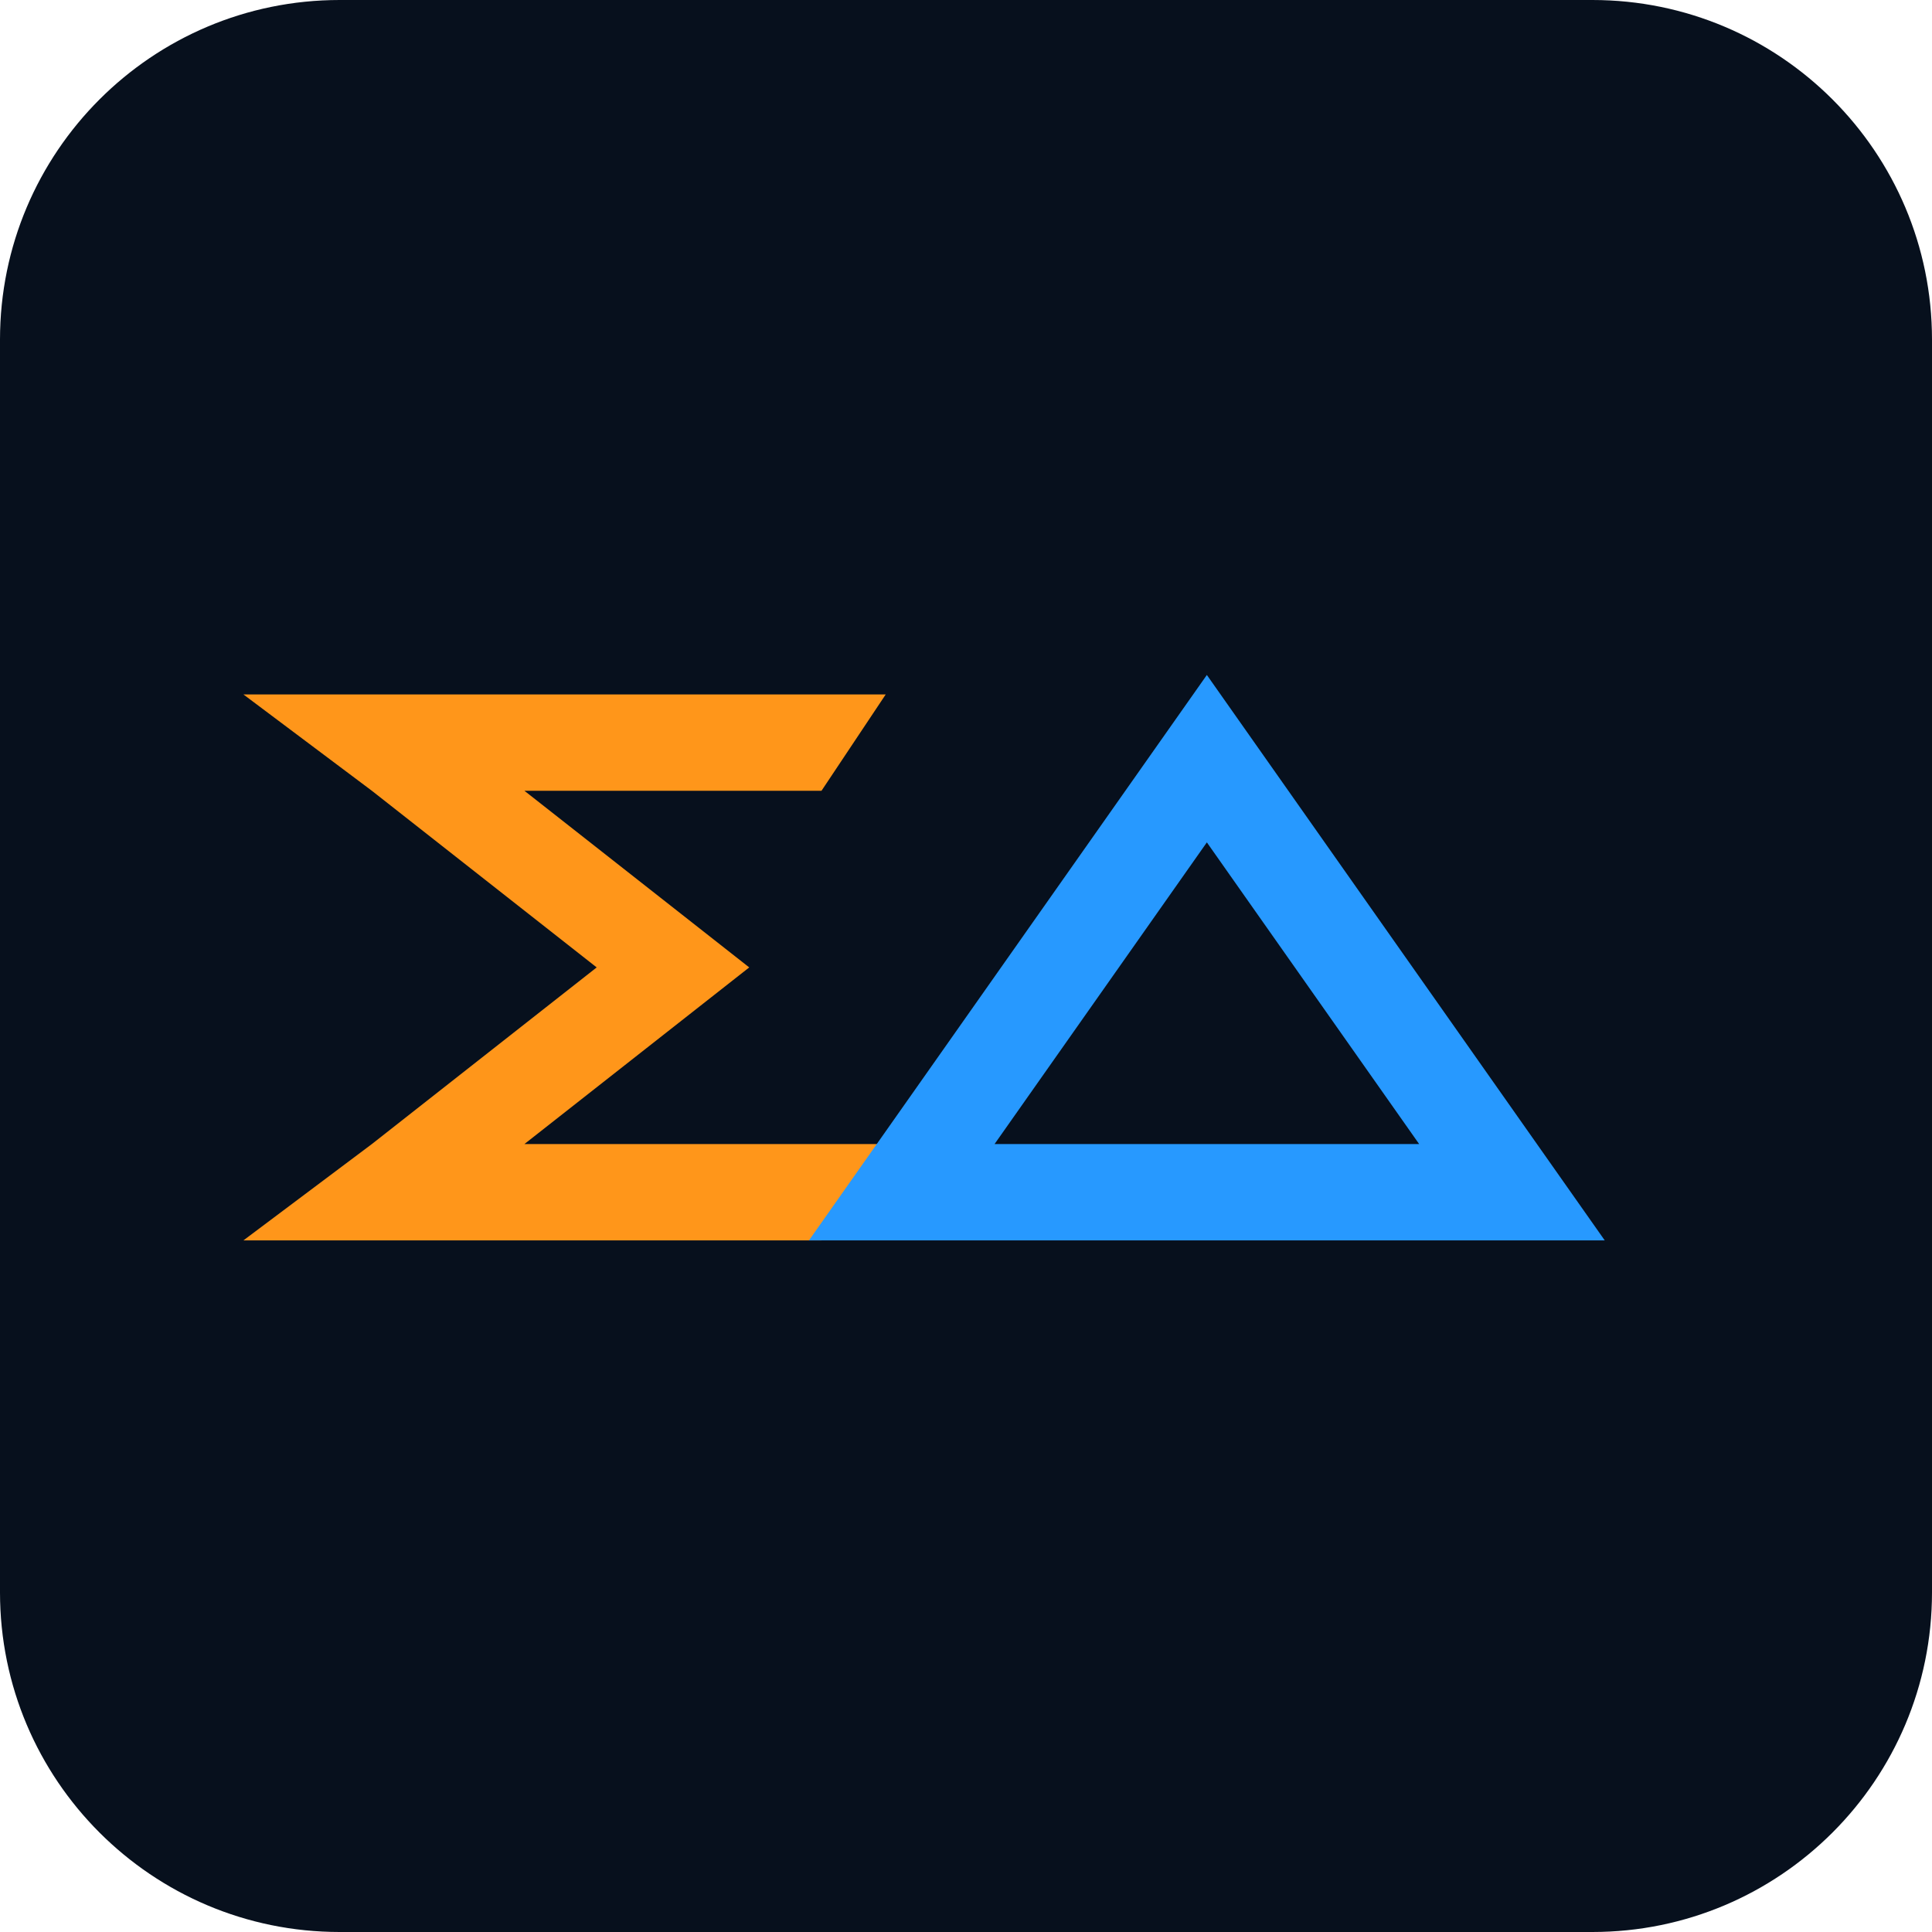
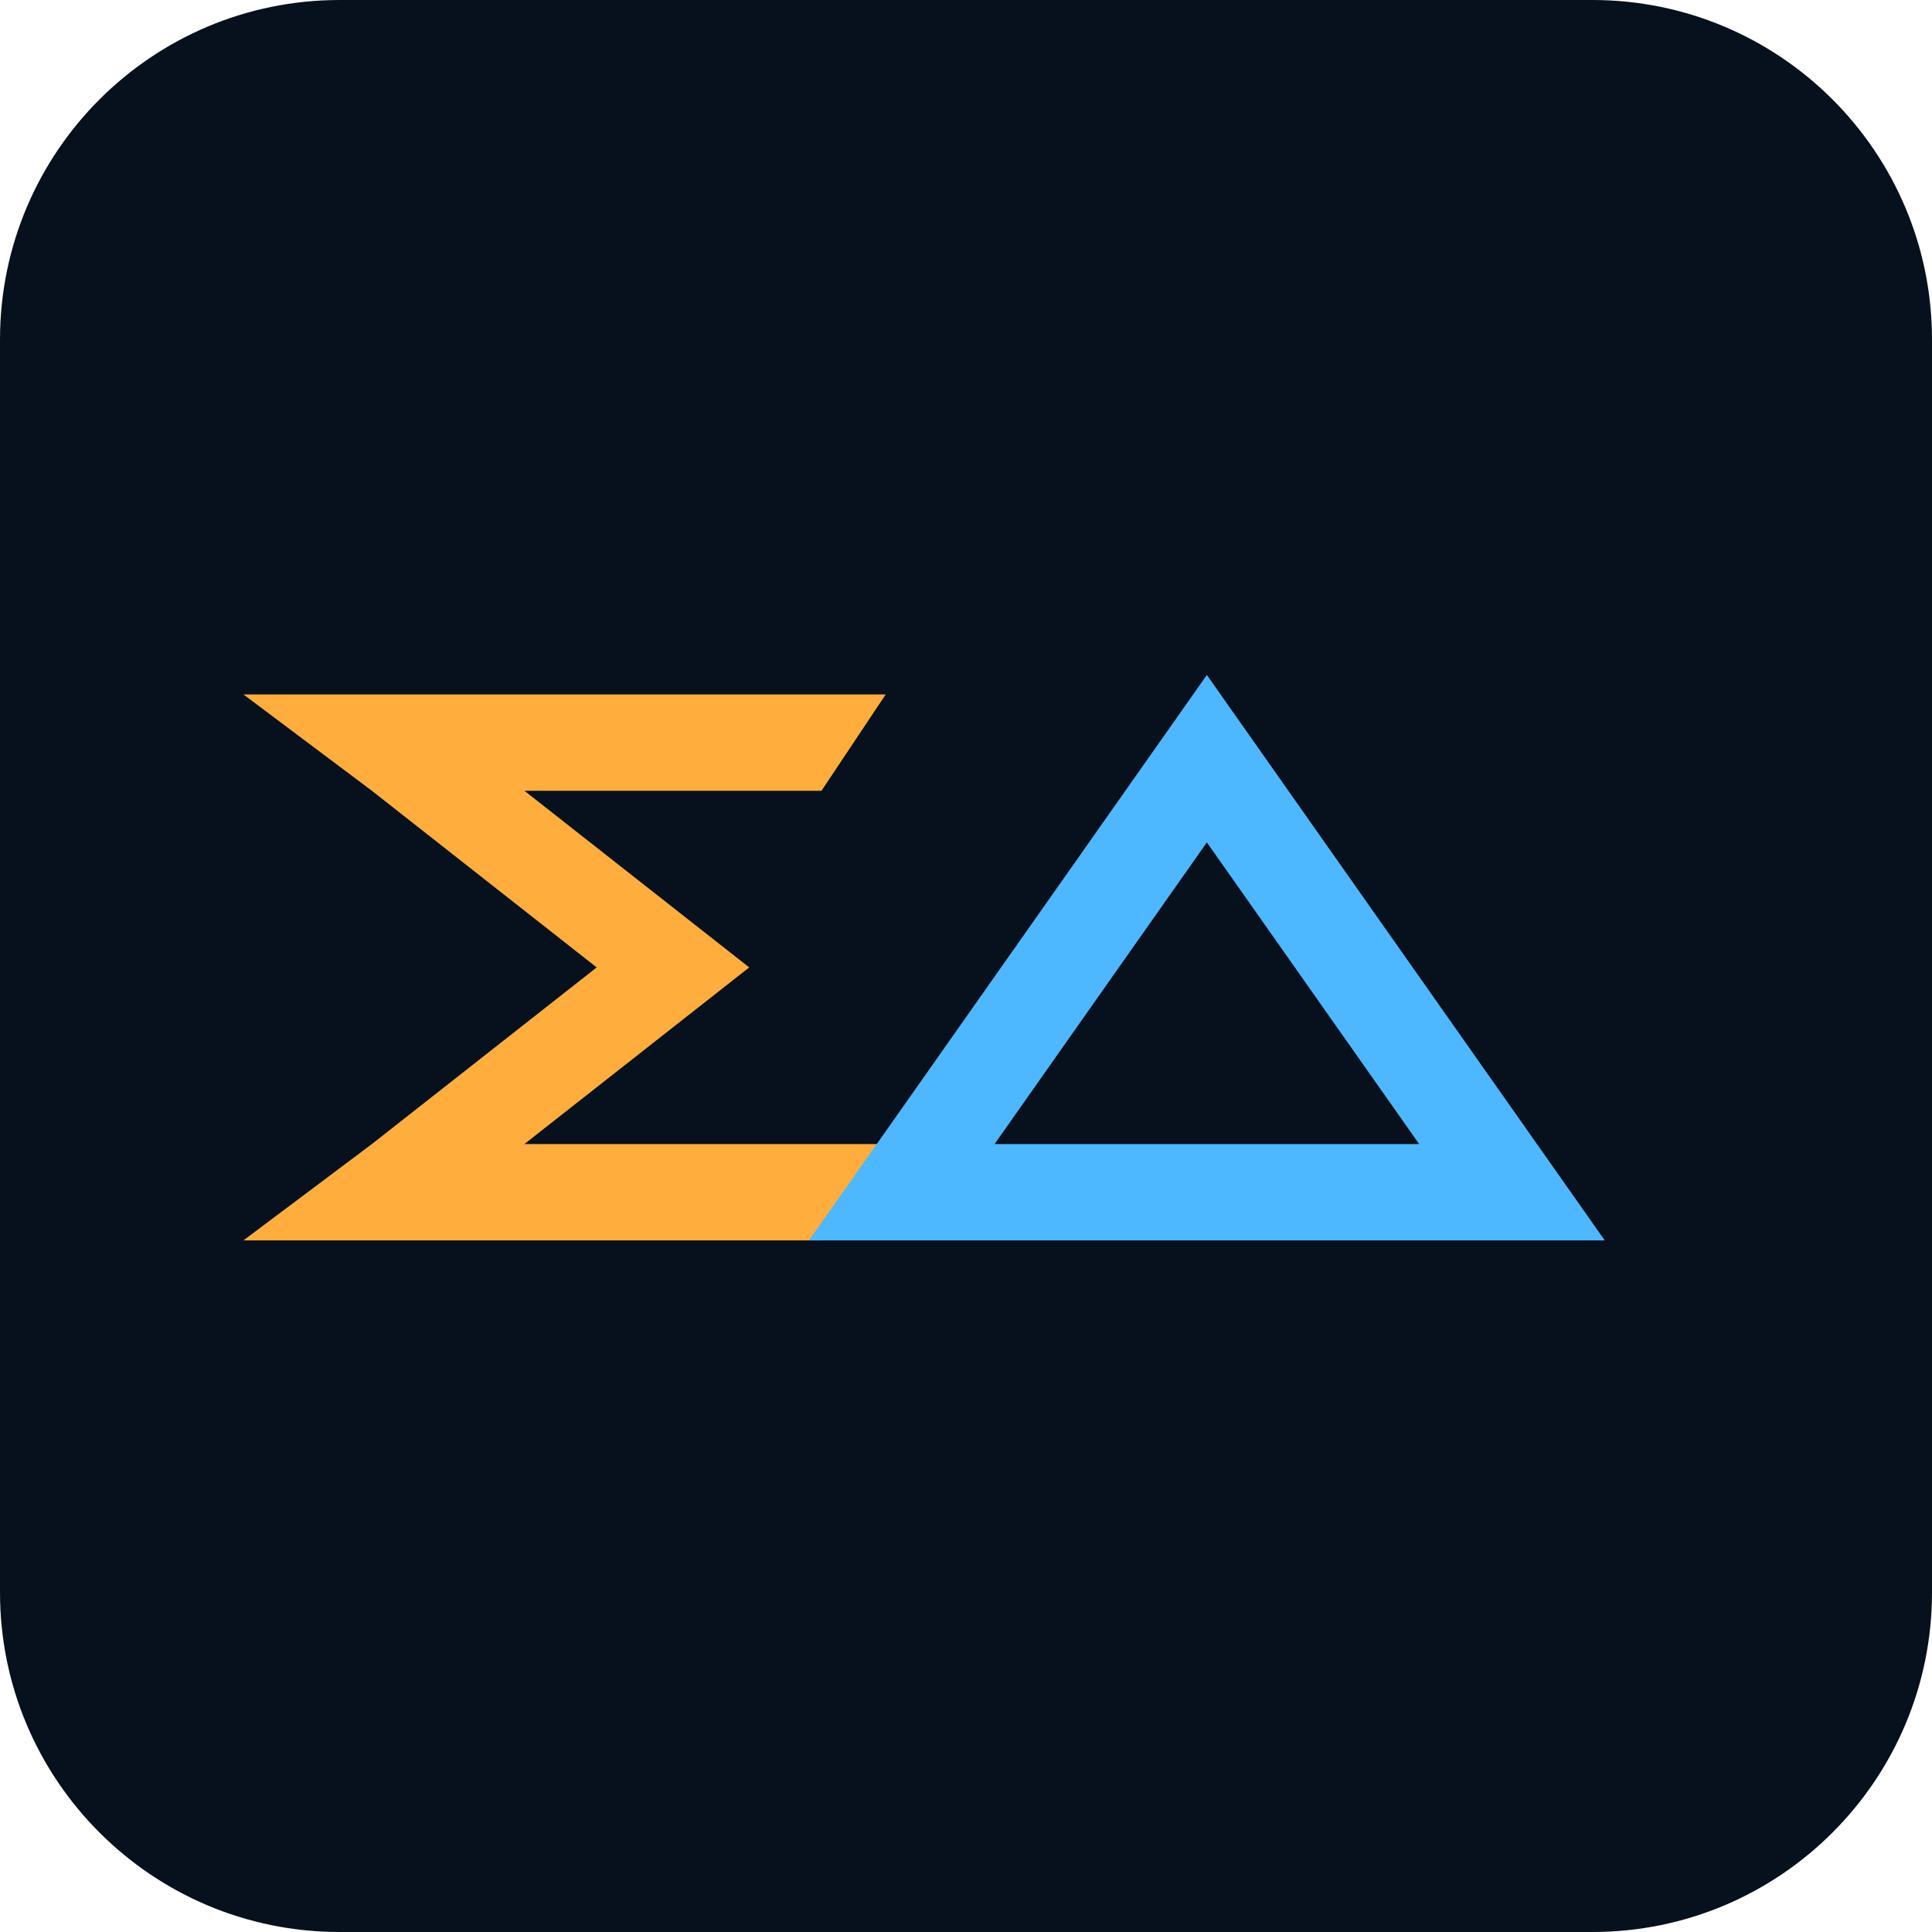
<svg xmlns="http://www.w3.org/2000/svg" width="4096" height="4096" viewBox="0 0 4096 4096" fill="none">
  <rect width="4096" height="4096" rx="720" fill="#07101d" />
  <svg x="448" y="1268" width="3200" height="1566" viewBox="0 0 94 46" fill="none">
-     <path d="M2 6H42L38 12H19.5L33.5 23L19.5 34H42L38 40H2L10 34L24 23L10 12Z" fill="#ff961a" />
-     <path d="M62 10L81 37H43Z" fill="none" stroke="#2799ff" stroke-width="6" stroke-linejoin="miter" />
+     <path d="M2 6H42L38 12H19.5L33.5 23L19.5 34H42L38 40H2L10 34L24 23L10 12Z" fill="#ffad3d" />
+     <path d="M62 10L81 37H43Z" fill="none" stroke="#4db8ff" stroke-width="6" stroke-linejoin="miter" />
  </svg>
</svg>
